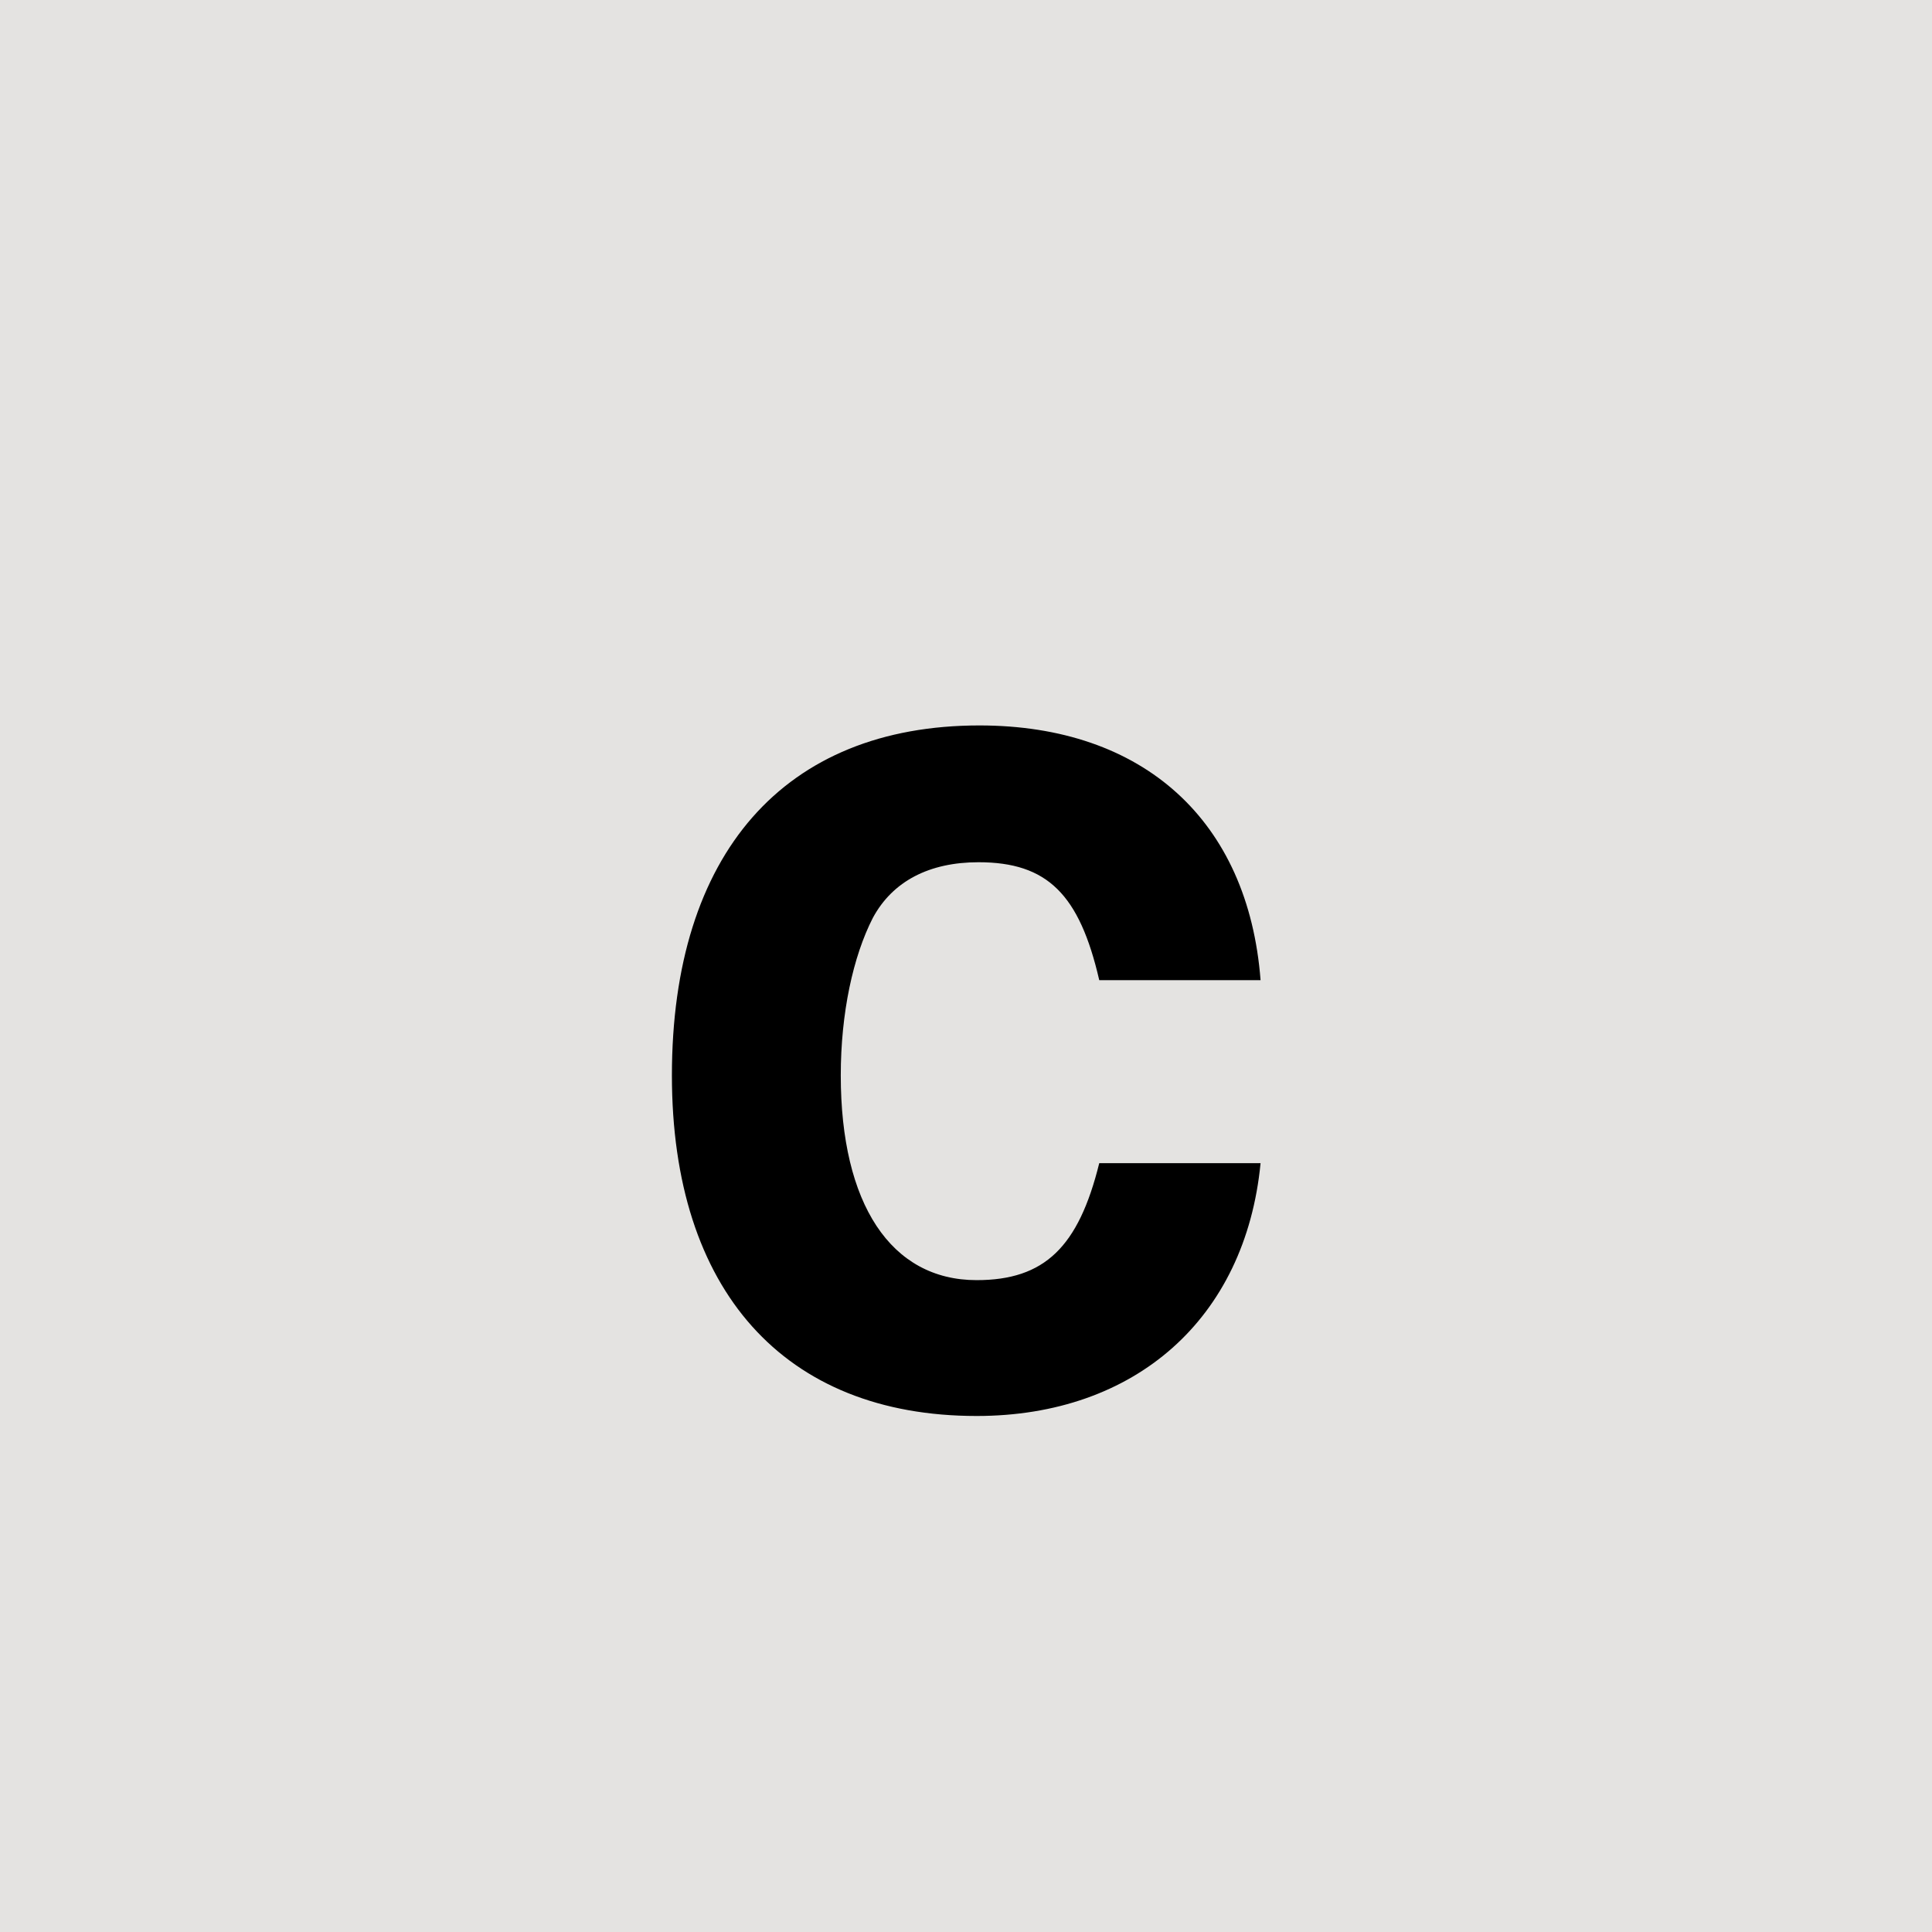
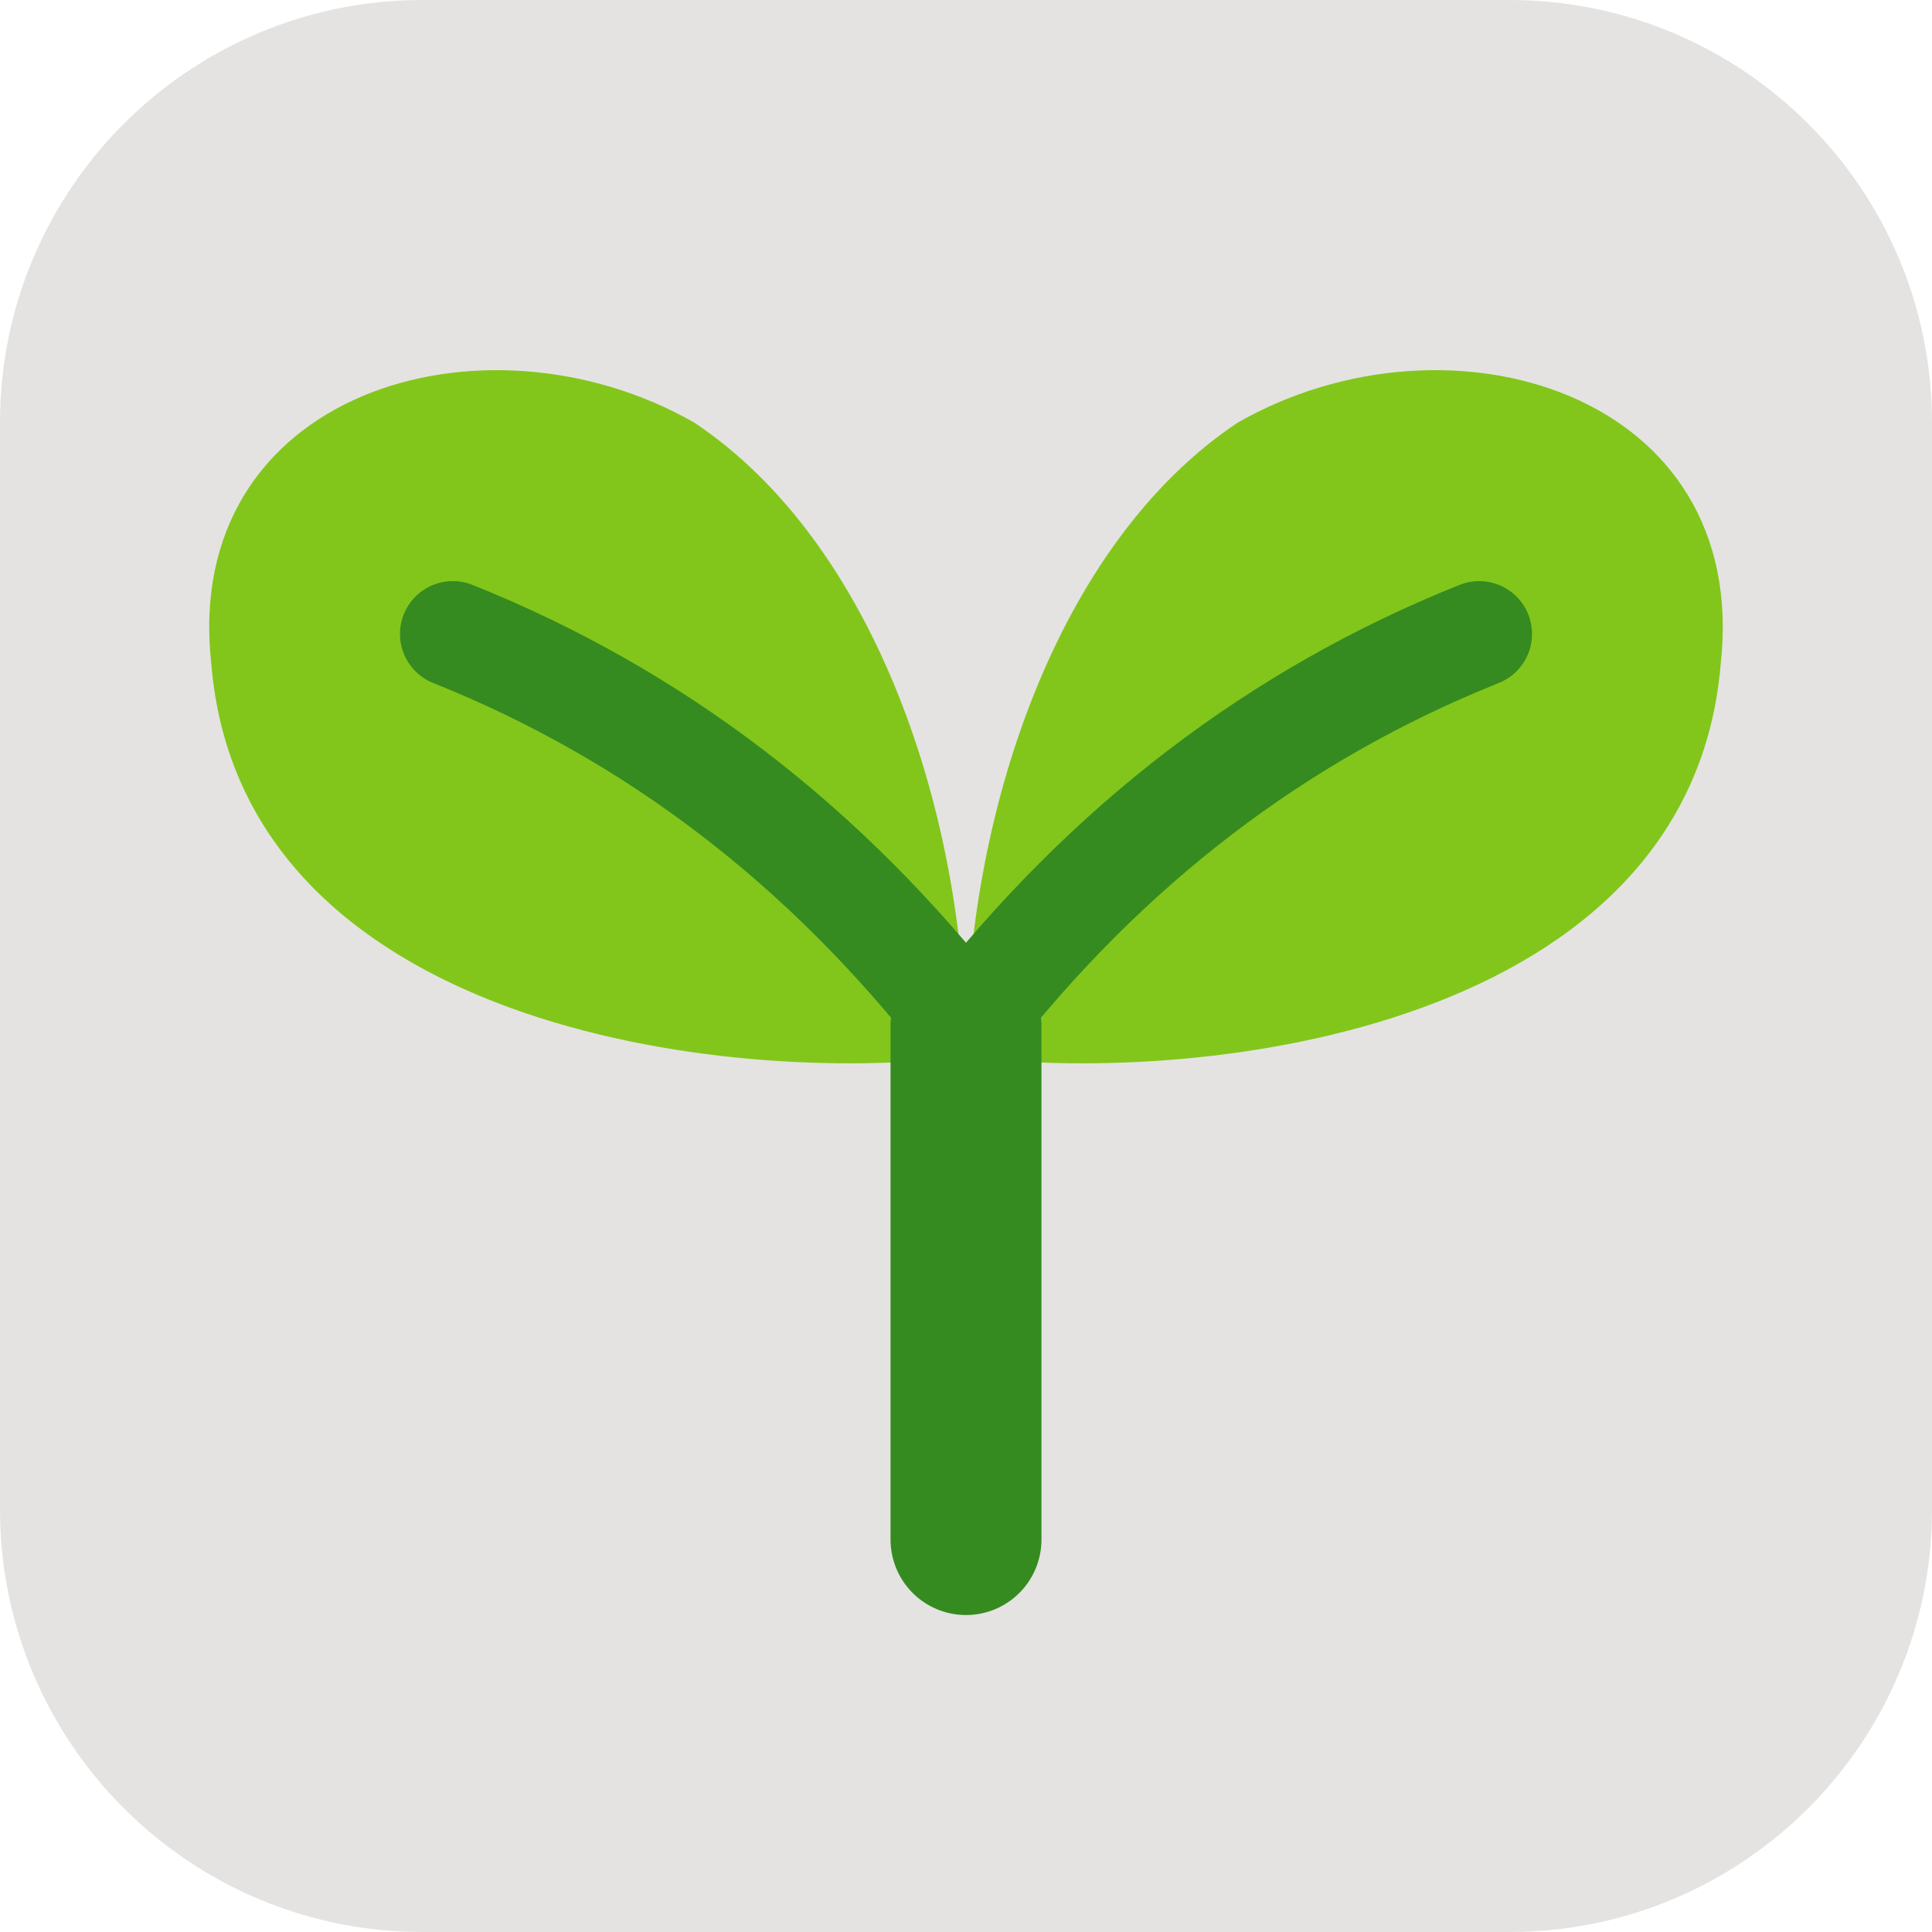
- <svg xmlns="http://www.w3.org/2000/svg" viewBox="0 0 32 32">
-   <rect width="32" height="32" fill="#E4E3E1" />
-   <text x="16" y="23" text-anchor="middle" font-family="Ubuntu, Helvetica, Arial, sans-serif" font-weight="700" font-size="20" letter-spacing="-0.6" fill="#000000">c</text>
+ <svg xmlns="http://www.w3.org/2000/svg" viewBox="0 0 64 64">
+   <rect width="64" height="64" rx="14" fill="#e4e3e1" />
+   <g transform="translate(0 -2)">
+     <g fill="#82c61b">
+       <path d="M32 37C24 38 8 36 7 24C6 15 16 12 23 16C29 20 32 29 32 37Z" />
+       <path d="M32 37C40 38 56 36 57 24C58 15 48 12 41 16C35 20 32 29 32 37Z" />
+     </g>
+     <g fill="none" stroke="#358b20" stroke-linecap="round">
+       <path d="M15 23Q25 27 32 36M49 23Q39 27 32 36" stroke-width="3.5" />
+       <path d="M32 36V53" stroke-width="5" />
+     </g>
+   </g>
</svg>
